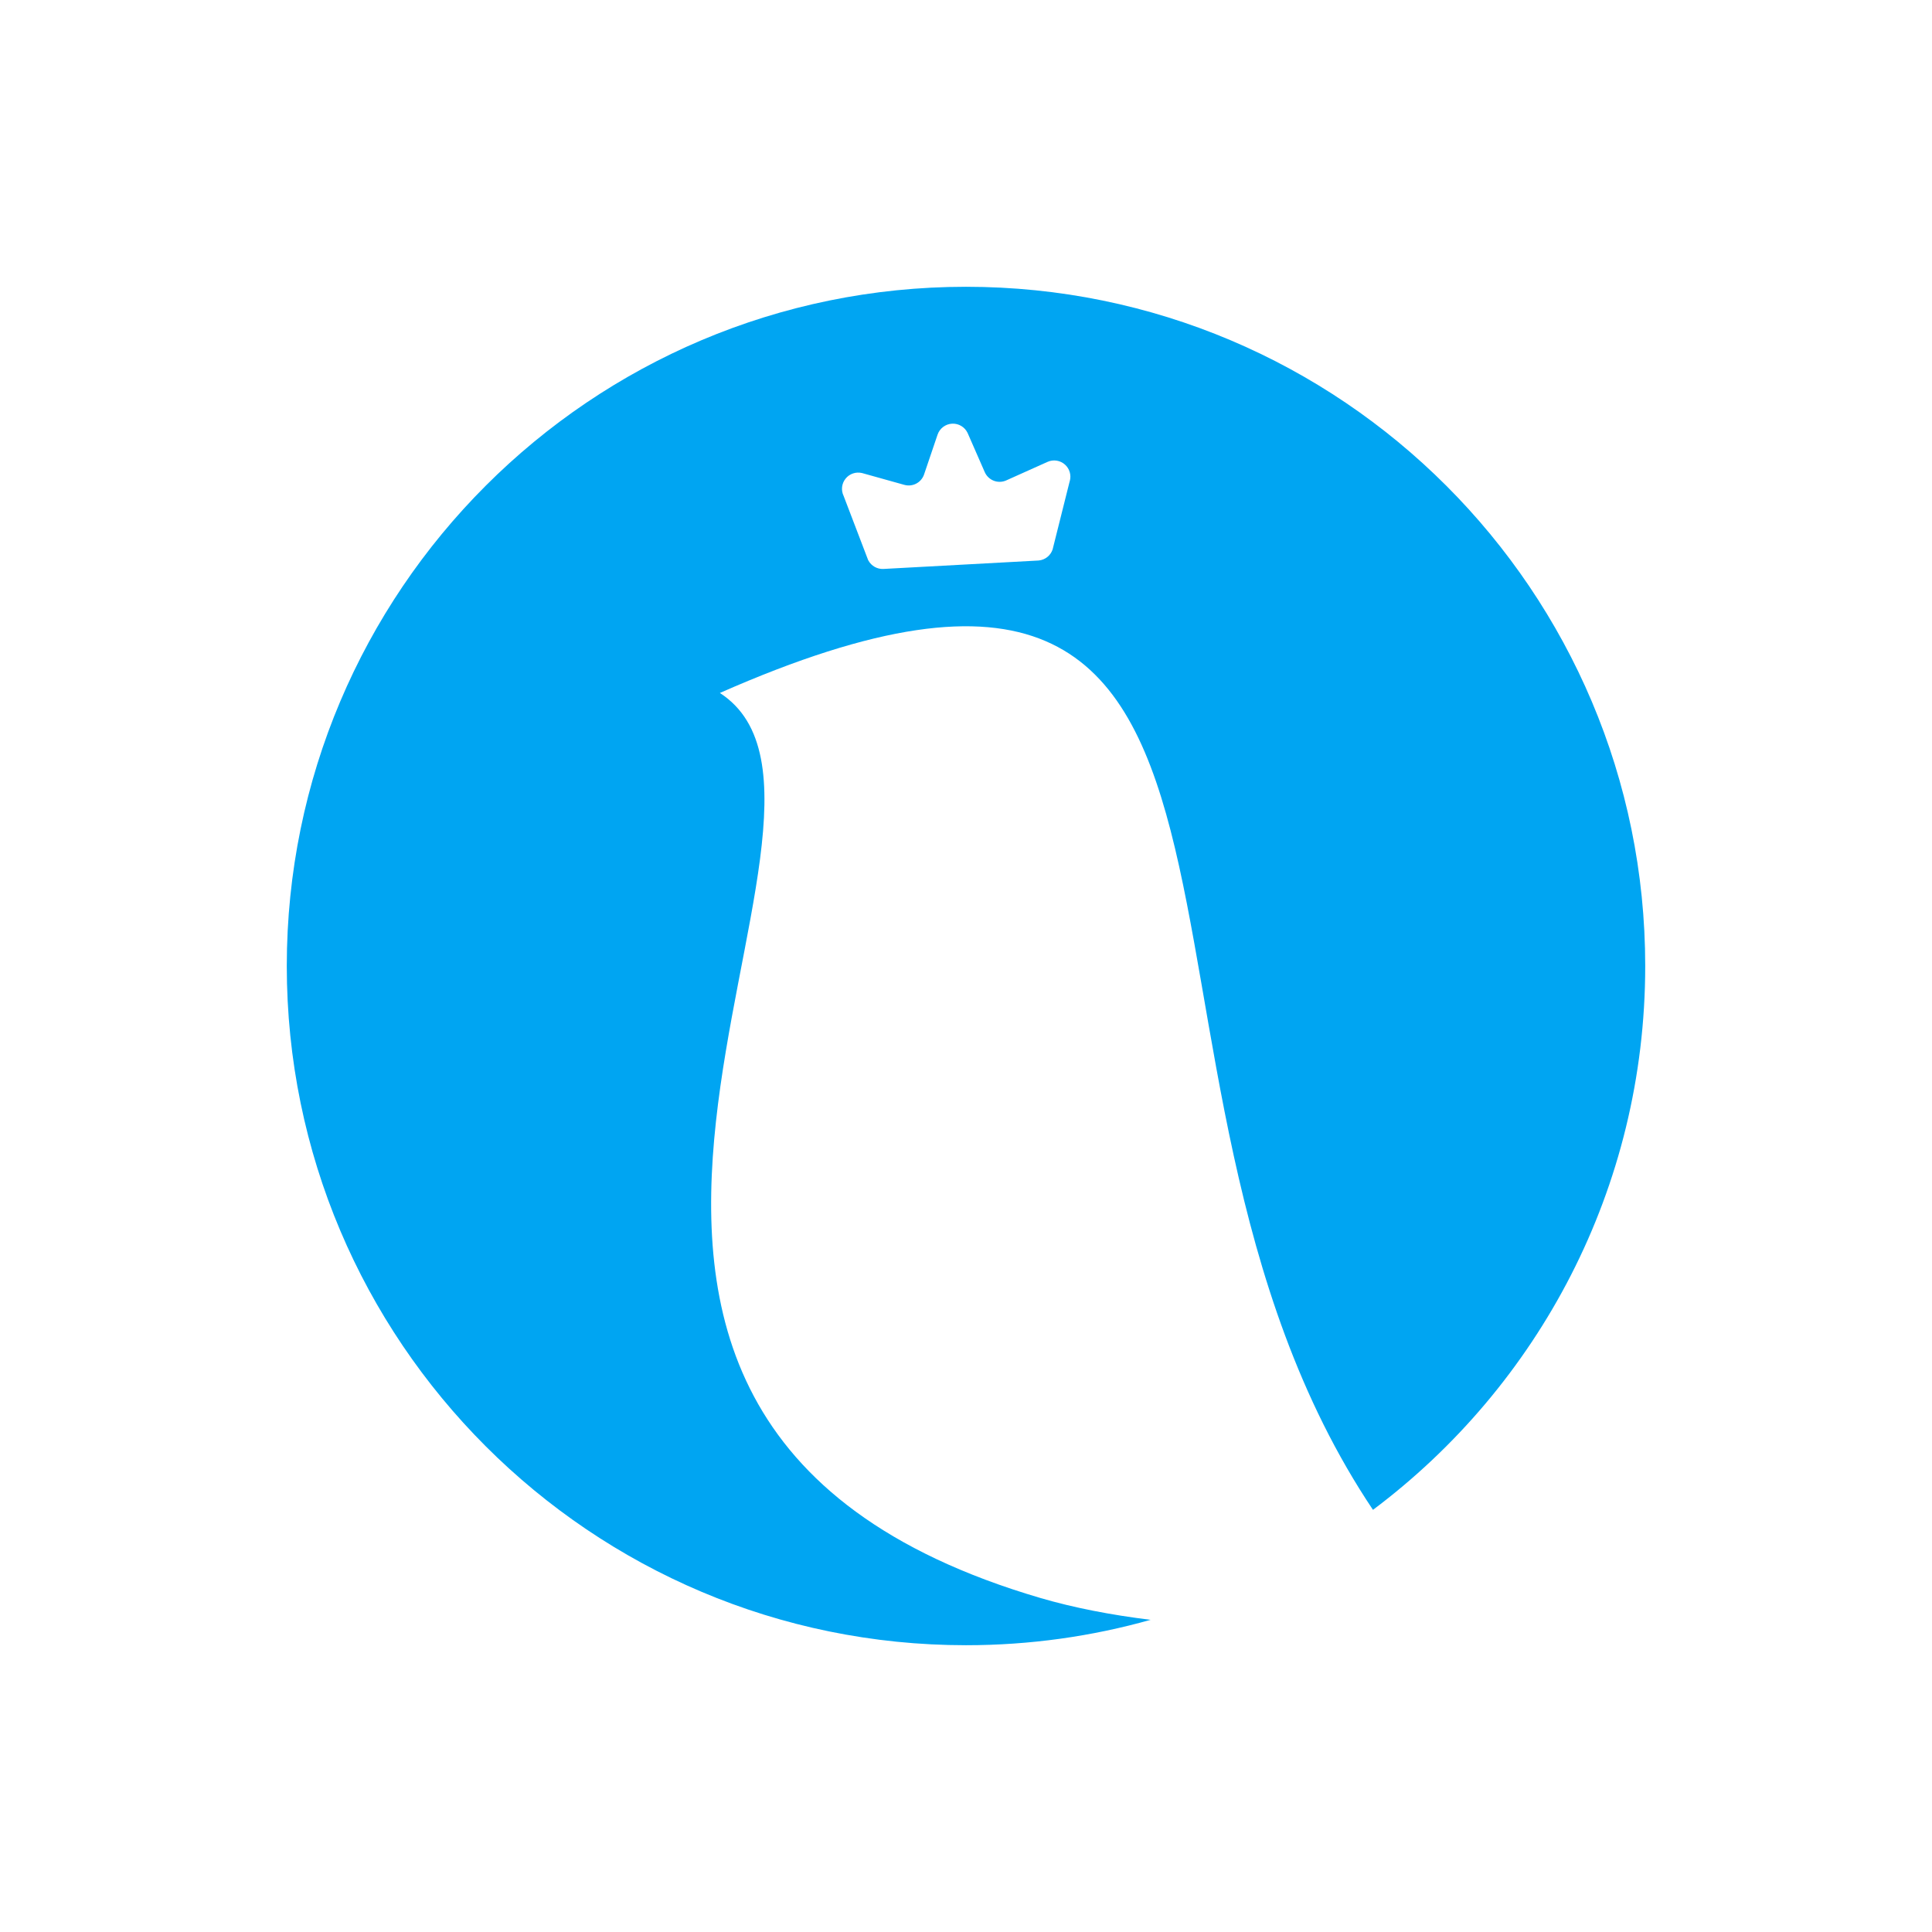
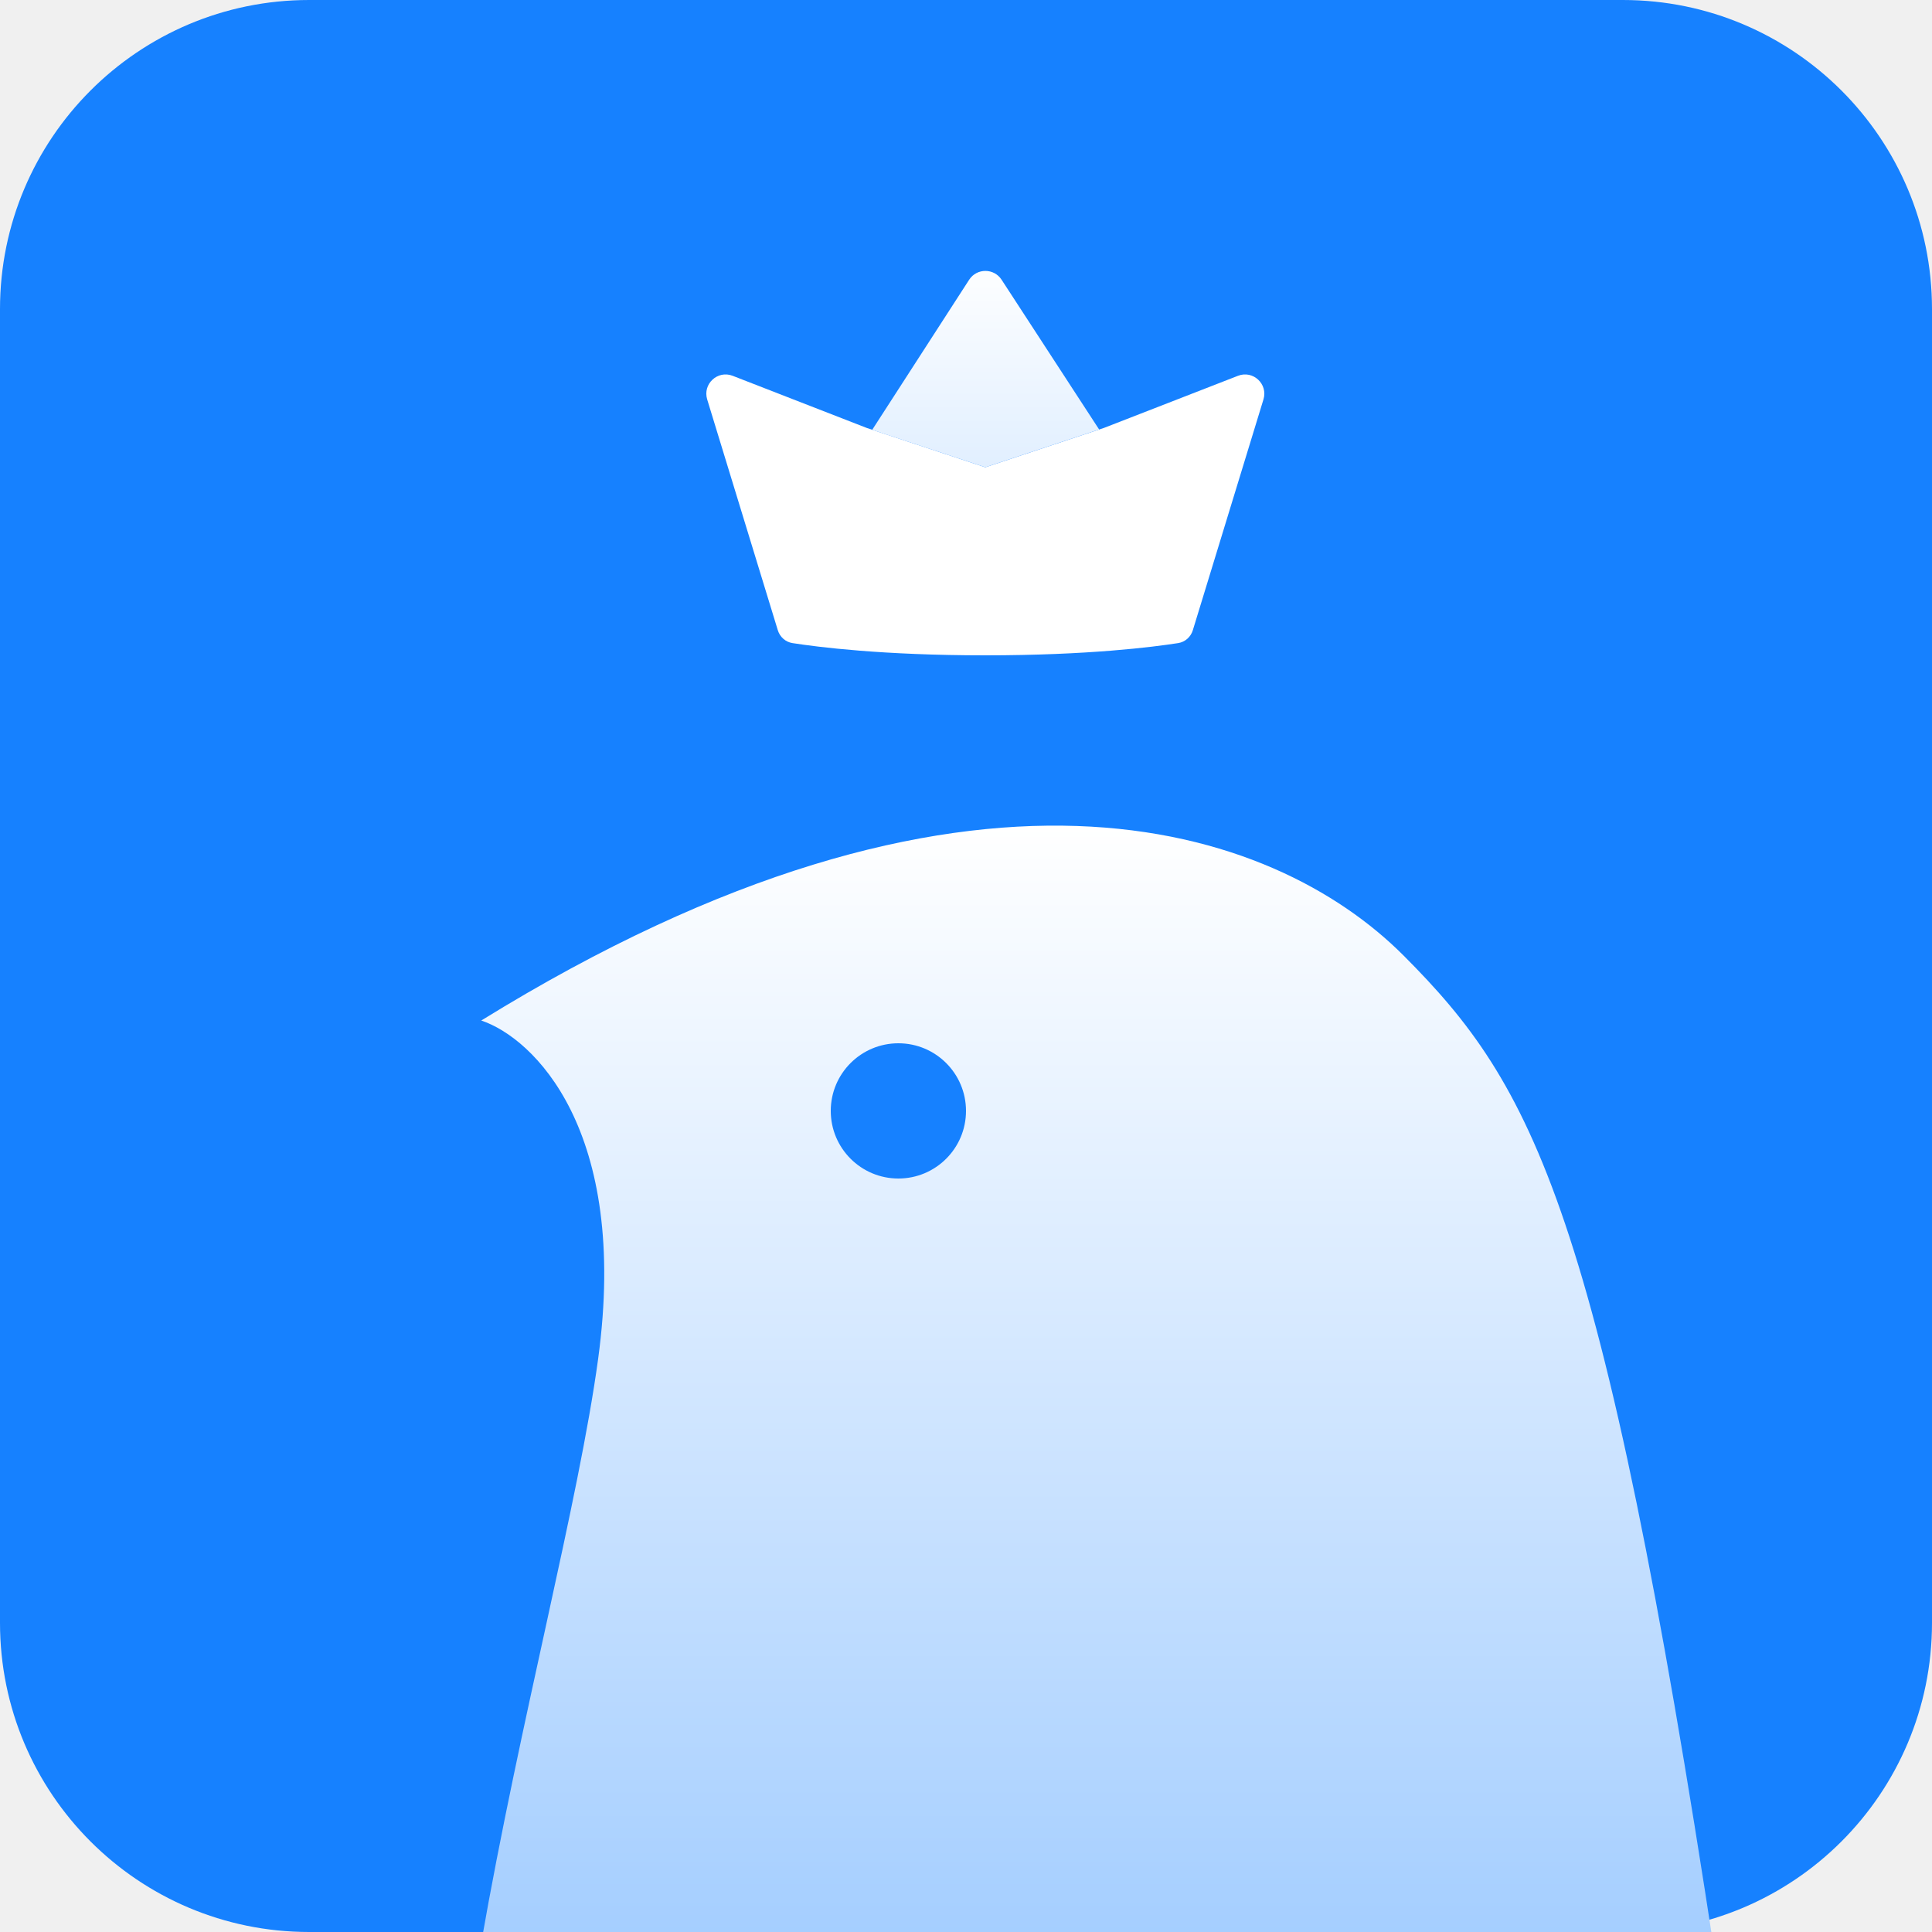
- <svg xmlns="http://www.w3.org/2000/svg" width="512px" height="512px" viewBox="0 0 512 512" version="1.1">
-   <g id="画板" stroke="none" stroke-width="1" fill="none" fill-rule="evenodd">
-     <rect id="矩形" fill="#FFFFFF" x="0" y="0" width="512" height="512" />
-     <path d="M256,76 C355.411,76 436,156.589 436,256 C436,314.956 407.656,367.292 363.851,400.125 C284.913,282.285 357.485,110.121 190.775,183.642 C239.463,215.195 110.972,375.152 275.751,423.494 C284.48,426.05 294.498,428.005 304.93,429.268 C289.373,433.654 272.96,436 256,436 C156.589,436 76,355.411 76,256 C76,156.589 156.589,76 256,76 Z M252.562,112.273 L252.348,112.277 C250.558,112.355 249.003,113.535 248.447,115.239 L248.447,115.239 L244.886,125.736 L244.813,125.935 C244.012,127.962 241.805,129.08 239.681,128.499 L239.681,128.499 L228.58,125.397 L228.367,125.344 C226.801,124.996 225.163,125.549 224.129,126.792 C223.048,128.091 222.829,129.903 223.568,131.422 L223.568,131.422 L230.042,148.365 L230.141,148.556 C230.932,149.995 232.481,150.864 234.133,150.777 L234.133,150.777 L275.109,148.549 L275.319,148.532 C276.991,148.356 278.417,147.218 278.953,145.61 L278.953,145.61 L283.445,127.68 L283.509,127.468 C283.939,125.909 283.457,124.231 282.248,123.137 C280.985,121.994 279.165,121.705 277.609,122.4 L277.609,122.4 L266.67,127.309 L266.443,127.403 C265.454,127.782 264.356,127.783 263.362,127.401 C262.292,126.989 261.43,126.166 260.969,125.116 L260.969,125.116 L256.491,114.889 L256.402,114.694 C255.657,113.159 254.067,112.203 252.348,112.277 Z" id="形状结合" fill="#00A5F2" />
-   </g>
+ <svg xmlns="http://www.w3.org/2000/svg" width="100" height="100" viewBox="0 0 100 100" fill="none">
+   <path d="M0 16C0 7.163 7.163 0 16 0H84C92.837 0 100 7.163 100 16V84C100 92.837 92.837 100 84 100H16C7.163 100 0 92.837 0 84V16Z" fill="#1681FF" />
+   <path d="M30.96 70.332C32.574 58.479 27.599 53.72 24.91 52.822C50.189 37.197 65.922 42.72 72.645 49.455C79.368 56.189 82.865 62.52 88.781 101.312C94.698 140.105 106.038 155.191 110.968 157.885C123.742 163.272 139.341 174.183 99.538 174.722C49.786 175.395 30.96 149.129 24.91 132.292C18.858 115.455 28.944 85.149 30.96 70.332Z" fill="url(#paint0_linear_0_18)" />
+   <path d="M65.396 20.675L61.742 32.616C61.635 32.967 61.346 33.229 60.984 33.286C59.703 33.487 56.328 33.92 51 33.92C45.672 33.92 42.297 33.487 41.016 33.286C40.654 33.229 40.365 32.967 40.258 32.616L36.604 20.675C36.359 19.876 37.144 19.148 37.922 19.451L44.864 22.151L51 24.186L57.136 22.151L64.078 19.451C64.856 19.148 65.641 19.876 65.396 20.675Z" fill="url(#paint1_linear_0_18)" />
+   <path d="M51.841 14.477L56.891 22.231L51 24.186L45.145 22.248L50.163 14.48C50.556 13.872 51.446 13.87 51.841 14.477Z" fill="url(#paint2_linear_0_18)" />
+   <path d="M46.5 61C48.433 61 50 59.433 50 57.5C50 55.567 48.433 54 46.5 54C44.567 54 43 55.567 43 57.5C43 59.433 44.567 61 46.5 61Z" fill="#1681FF" />
+   <defs>
+     <linearGradient id="paint0_linear_0_18" x1="74" y1="42.734" x2="74" y2="128.734" gradientUnits="userSpaceOnUse">
+       <stop stop-color="white" />
+       <stop offset="1" stop-color="#78B6FF" />
+     </linearGradient>
+     <linearGradient id="paint1_linear_0_18" x1="51" y1="18.703" x2="51" y2="33.185" gradientUnits="userSpaceOnUse">
+       <stop stop-color="white" />
+       <stop offset="1" stop-color="white" />
+     </linearGradient>
+     <linearGradient id="paint2_linear_0_18" x1="51" y1="13.185" x2="51" y2="24.186" gradientUnits="userSpaceOnUse">
+       <stop stop-color="white" />
+       <stop offset="0" stop-color="white" />
+       <stop offset="1" stop-color="#E1EFFF" />
+     </linearGradient>
+   </defs>
</svg>
